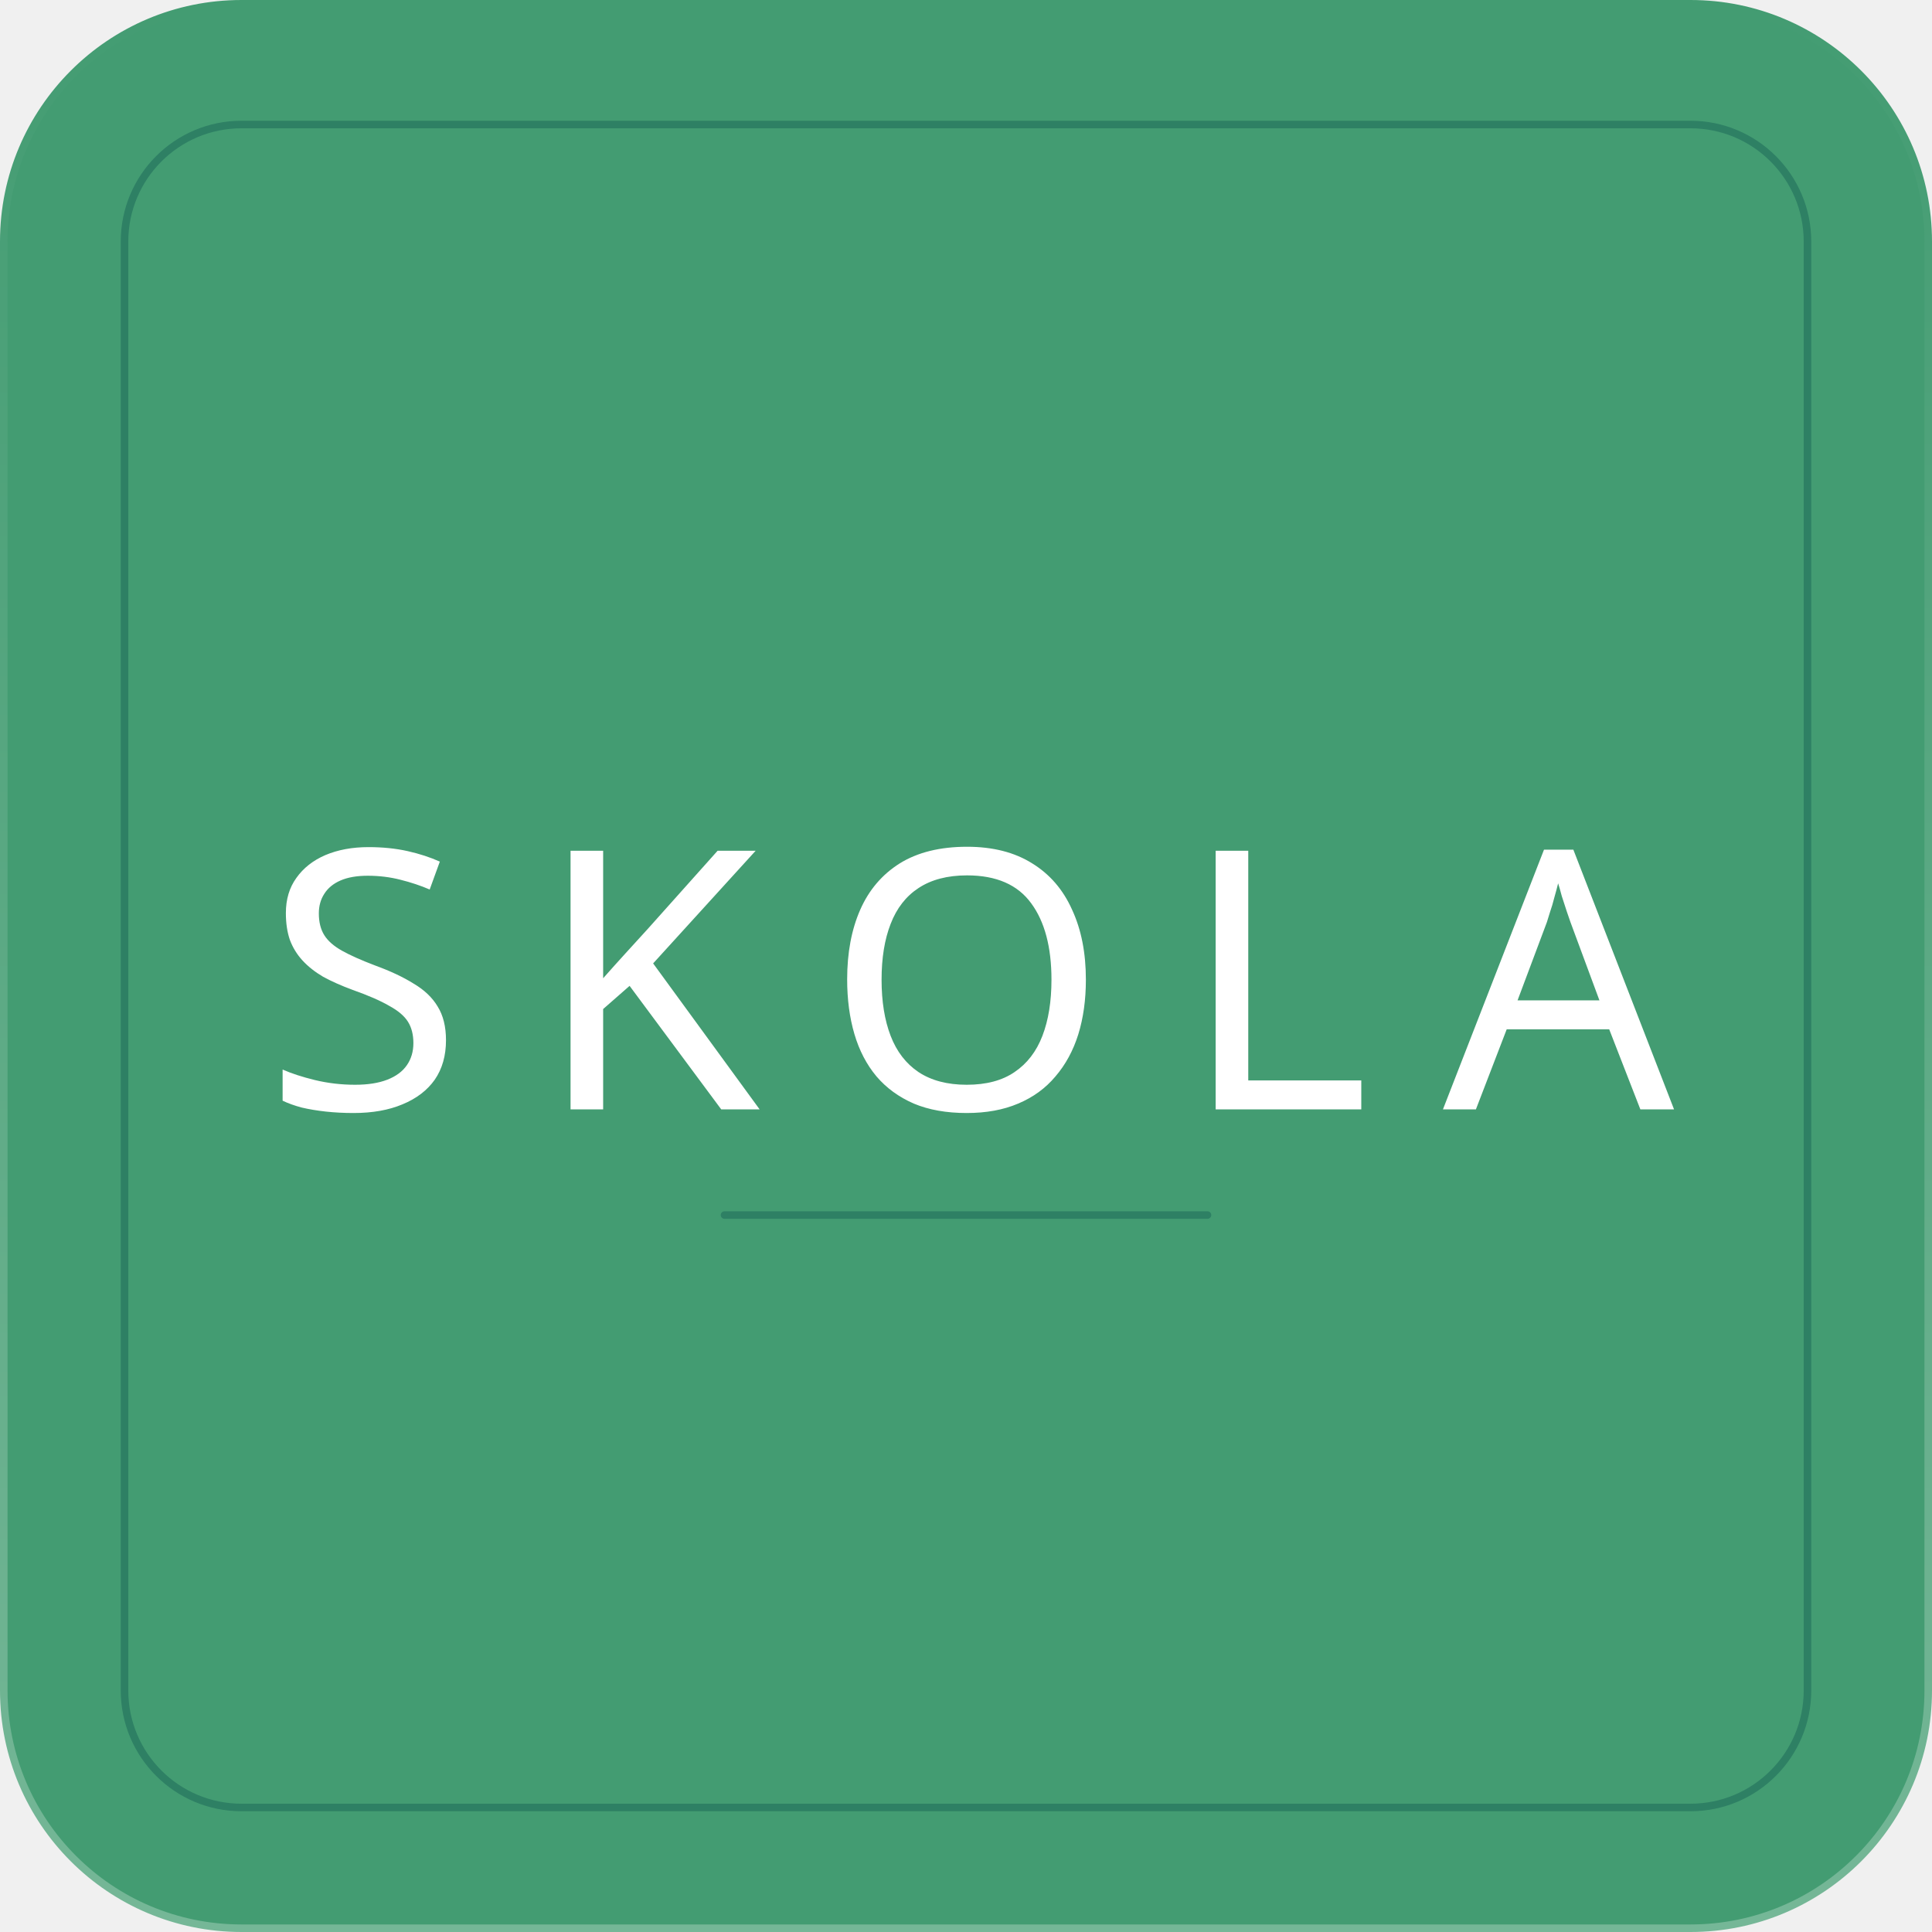
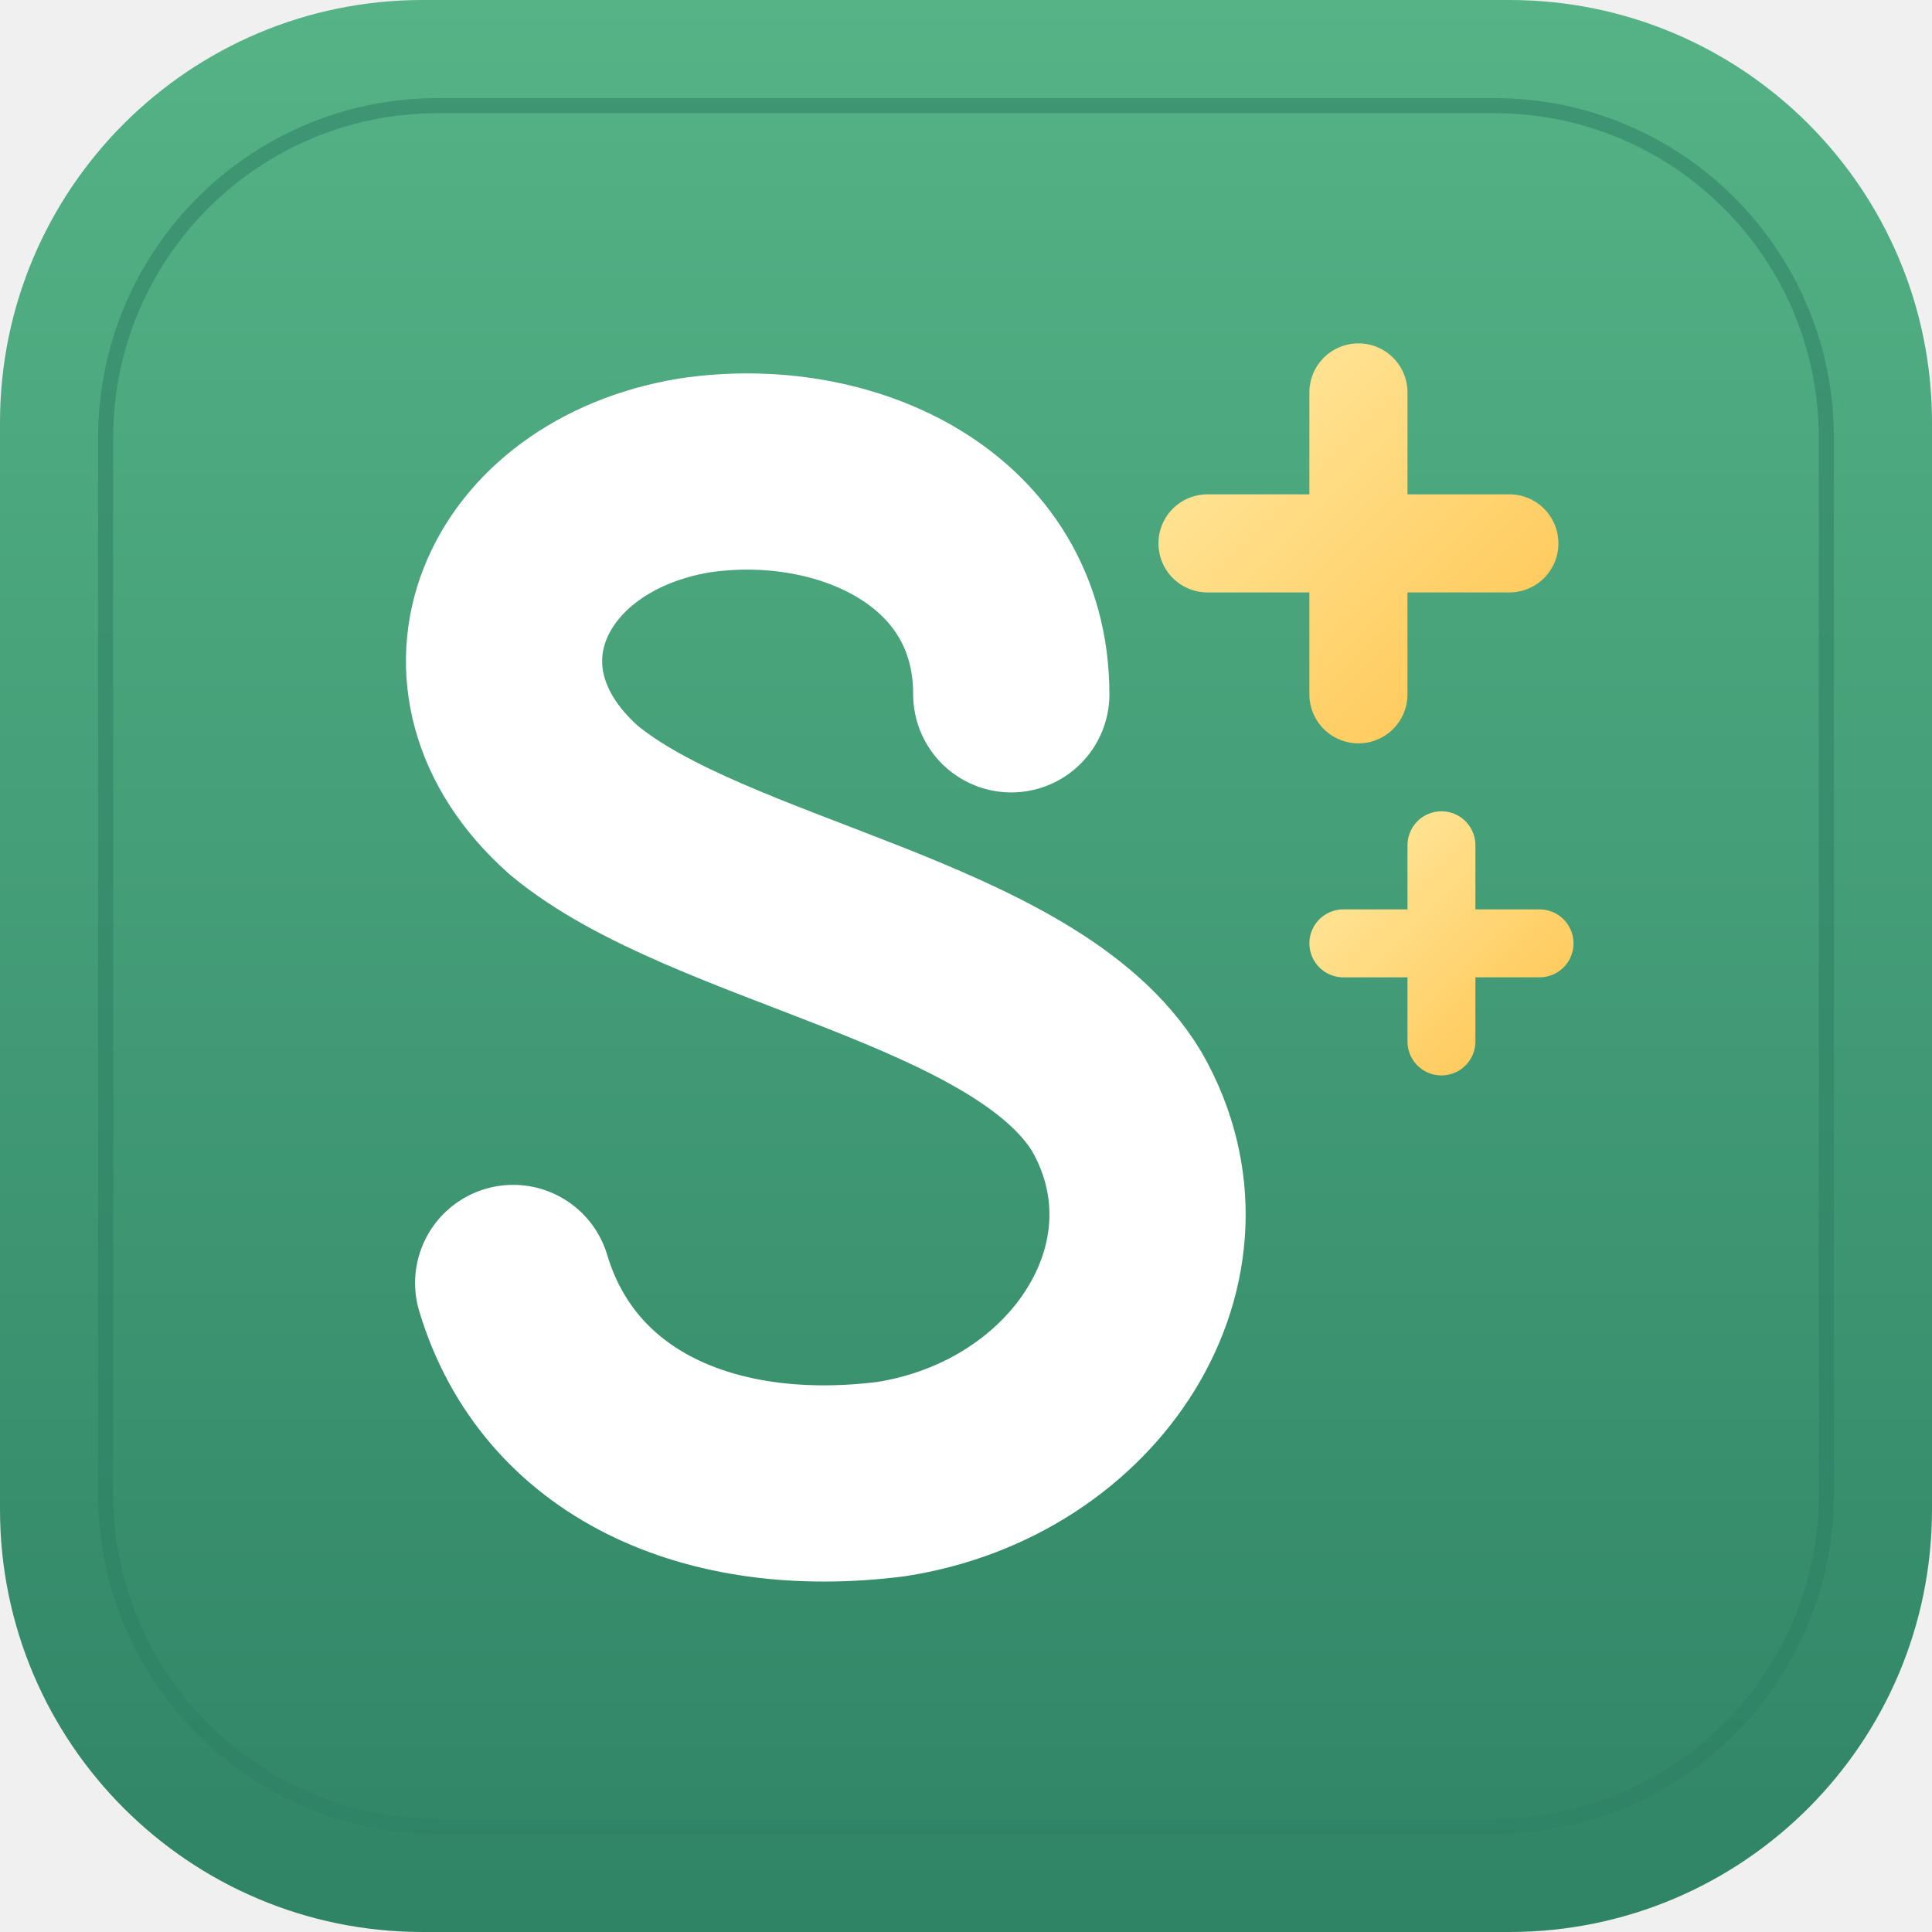
<svg xmlns="http://www.w3.org/2000/svg" width="256" height="256" viewBox="0 0 256 256" fill="none">
-   <g clip-path="url(#clip0_103_17)">
-     <rect x="0.5" y="0.5" width="255" height="255" rx="31.5" fill="#439C72" stroke="url(#paint0_linear_103_17)" />
-     <rect x="16.5" y="16.5" width="223" height="223" rx="15.5" stroke="#2E8064" />
-     <path d="M59.096 137.832C59.096 139.88 58.6 141.624 57.608 143.064C56.616 144.472 55.192 145.56 53.336 146.328C51.512 147.096 49.352 147.48 46.856 147.48C45.576 147.48 44.344 147.416 43.16 147.288C42.008 147.16 40.952 146.984 39.992 146.76C39.032 146.504 38.184 146.2 37.448 145.848V141.72C38.6 142.232 40.024 142.696 41.72 143.112C43.448 143.528 45.224 143.736 47.048 143.736C48.744 143.736 50.168 143.512 51.32 143.064C52.472 142.616 53.336 141.976 53.912 141.144C54.488 140.312 54.776 139.336 54.776 138.216C54.776 137.096 54.536 136.152 54.056 135.384C53.576 134.616 52.744 133.912 51.56 133.272C50.408 132.6 48.792 131.896 46.712 131.16C45.24 130.616 43.944 130.04 42.824 129.432C41.736 128.792 40.824 128.072 40.088 127.272C39.352 126.472 38.792 125.56 38.408 124.536C38.056 123.512 37.88 122.328 37.88 120.984C37.88 119.16 38.344 117.608 39.272 116.328C40.2 115.016 41.48 114.008 43.112 113.304C44.776 112.6 46.68 112.248 48.824 112.248C50.712 112.248 52.44 112.424 54.008 112.776C55.576 113.128 57 113.592 58.28 114.168L56.936 117.864C55.752 117.352 54.456 116.92 53.048 116.568C51.672 116.216 50.232 116.04 48.728 116.04C47.288 116.04 46.088 116.248 45.128 116.664C44.168 117.08 43.448 117.672 42.968 118.44C42.488 119.176 42.248 120.04 42.248 121.032C42.248 122.184 42.488 123.144 42.968 123.912C43.448 124.68 44.232 125.368 45.32 125.976C46.408 126.584 47.88 127.24 49.736 127.944C51.752 128.68 53.448 129.48 54.824 130.344C56.232 131.176 57.288 132.184 57.992 133.368C58.728 134.552 59.096 136.04 59.096 137.832ZM100.656 147H95.568L83.424 130.632L79.92 133.704V147H75.6V112.728H79.92V129.624C80.88 128.536 81.856 127.448 82.848 126.36C83.84 125.272 84.832 124.184 85.824 123.096L95.088 112.728H100.128L86.544 127.656L100.656 147ZM143.885 129.816C143.885 132.472 143.549 134.888 142.877 137.064C142.205 139.208 141.197 141.064 139.853 142.632C138.541 144.2 136.893 145.4 134.909 146.232C132.957 147.064 130.685 147.48 128.093 147.48C125.405 147.48 123.069 147.064 121.085 146.232C119.101 145.368 117.453 144.168 116.141 142.632C114.829 141.064 113.853 139.192 113.213 137.016C112.573 134.84 112.253 132.424 112.253 129.768C112.253 126.248 112.829 123.176 113.981 120.552C115.133 117.928 116.877 115.88 119.213 114.408C121.581 112.936 124.557 112.2 128.141 112.2C131.565 112.2 134.445 112.936 136.781 114.408C139.117 115.848 140.877 117.896 142.061 120.552C143.277 123.176 143.885 126.264 143.885 129.816ZM116.813 129.816C116.813 132.696 117.213 135.176 118.013 137.256C118.813 139.336 120.045 140.936 121.709 142.056C123.405 143.176 125.533 143.736 128.093 143.736C130.685 143.736 132.797 143.176 134.429 142.056C136.093 140.936 137.325 139.336 138.125 137.256C138.925 135.176 139.325 132.696 139.325 129.816C139.325 125.496 138.429 122.12 136.637 119.688C134.845 117.224 132.013 115.992 128.141 115.992C125.549 115.992 123.405 116.552 121.709 117.672C120.045 118.76 118.813 120.344 118.013 122.424C117.213 124.472 116.813 126.936 116.813 129.816ZM161.081 147V112.728H165.401V143.16H180.377V147H161.081ZM217.357 147L213.229 136.392H199.645L195.565 147H191.197L204.589 112.584H208.477L221.821 147H217.357ZM208.093 122.184C207.997 121.928 207.837 121.464 207.613 120.792C207.389 120.12 207.165 119.432 206.941 118.728C206.749 117.992 206.589 117.432 206.461 117.048C206.301 117.688 206.125 118.344 205.933 119.016C205.773 119.656 205.597 120.248 205.405 120.792C205.245 121.336 205.101 121.8 204.973 122.184L201.085 132.552H211.933L208.093 122.184Z" fill="white" />
-     <path d="M96 161H160" stroke="#2E8064" stroke-linecap="round" />
+   <defs>
+     <linearGradient id="bg" x1="128" y1="0" x2="128" y2="256" gradientUnits="userSpaceOnUse">
+       <stop offset="0" stop-color="#55B386" />
+       <stop offset="1" stop-color="#2F8466" />
+     </linearGradient>
+     <linearGradient id="gold" x1="0" y1="0" x2="1" y2="1">
+       <stop offset="0" stop-color="#FFE69A" />
+       <stop offset="1" stop-color="#FFC857" />
+     </linearGradient>
+   </defs>
+   <rect width="256" height="256" rx="56" fill="url(#bg)" />
+   <rect x="14" y="14" width="228" height="228" rx="44" stroke="#2E8064" stroke-opacity=".55" stroke-width="2" />
+   <g transform="translate(-12 0)">
+     <path d="M146 92C146 70 124 60 104 63C80 67 70 90 88 106C106 121 148 126 160 146C172 167 156 192 130 196C106 199 86 190 80 170" stroke="#fff" stroke-width="26" stroke-linecap="round" stroke-linejoin="round" />
+     <g stroke="url(#gold)" stroke-linecap="round">
+       <path d="M192 52V92M172 72H212" stroke-width="13" />
+       <path d="M203 112V138M190 125H216" stroke-width="9" />
+     </g>
  </g>
-   <defs>
-     <linearGradient id="paint0_linear_103_17" x1="128" y1="0" x2="128" y2="256" gradientUnits="userSpaceOnUse">
-       <stop stop-color="#439C72" />
-       <stop offset="1" stop-color="#75B797" />
-     </linearGradient>
-     <clipPath id="clip0_103_17">
-       <rect width="256" height="256" fill="white" />
-     </clipPath>
-   </defs>
</svg>
